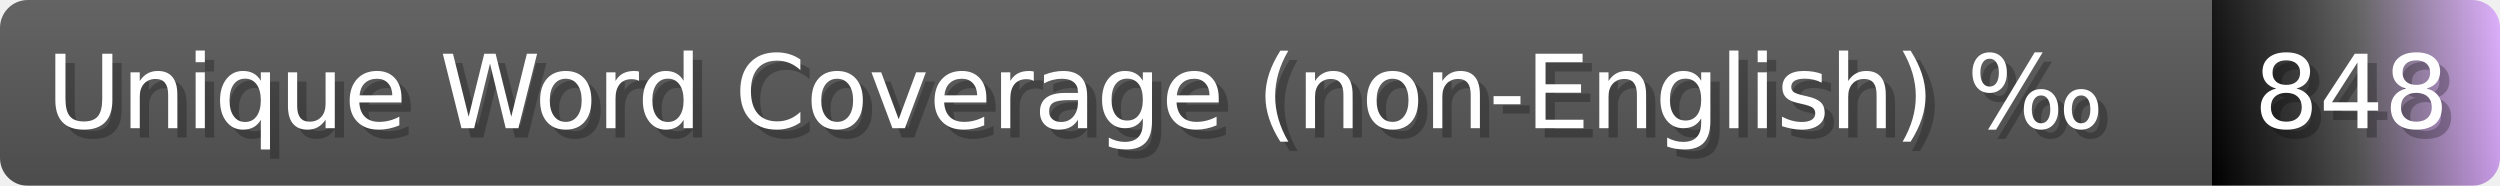
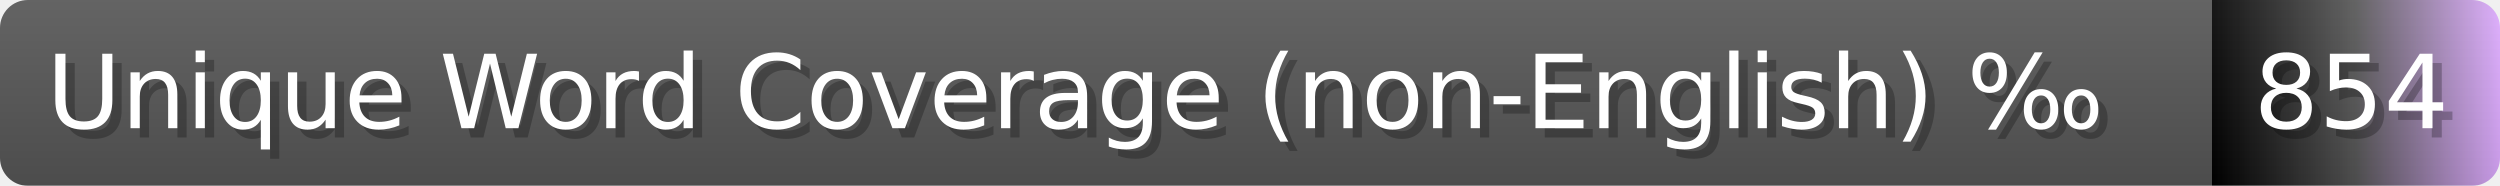
- <svg xmlns="http://www.w3.org/2000/svg" width="269.1" height="20" viewBox="0 0 2691 200" role="img" aria-label="Unique Word Coverage (non-English) ‰: 848">
+ <svg xmlns="http://www.w3.org/2000/svg" width="269.1" height="20" viewBox="0 0 2691 200" role="img" aria-label="Unique Word Coverage (non-English) ‰: 854">
  <linearGradient id="a" x2="0" y2="100%">
    <stop offset="0" stop-opacity=".1" stop-color="#EEE" />
    <stop offset="1" stop-opacity=".1" />
  </linearGradient>
  <mask id="m">
    <rect width="2691" height="200" rx="30" fill="#FFF" />
  </mask>
  <g mask="url(#m)">
    <rect width="2381" height="200" fill="#555" />
    <rect width="310" height="200" fill="url(#x)" x="2381" />
    <rect width="2691" height="200" fill="url(#a)" />
  </g>
  <g aria-hidden="true" fill="#fff" text-anchor="start" font-family="Verdana,DejaVu Sans,sans-serif" font-size="110">
    <text x="60" y="148" textLength="2281" fill="#000" opacity="0.25">Unique Word Coverage (non-English) ‰</text>
    <text x="50" y="138" textLength="2281">Unique Word Coverage (non-English) ‰</text>
-     <text x="2436" y="148" textLength="210" fill="#000" opacity="0.25">848</text>
-     <text x="2426" y="138" textLength="210">848</text>
+     <text x="2436" y="148" textLength="210" fill="#000" opacity="0.25">854</text>
+     <text x="2426" y="138" textLength="210">854</text>
  </g>
  <linearGradient id="x" x1="0%" y1="0%" x2="100%" y2="0%">
    <stop offset="0%" style="stop-color:#darkorange" />
    <stop offset="50%" style="stop-color:#555" />
    <stop offset="100%" style="stop-color:#daf" />
  </linearGradient>
</svg>
